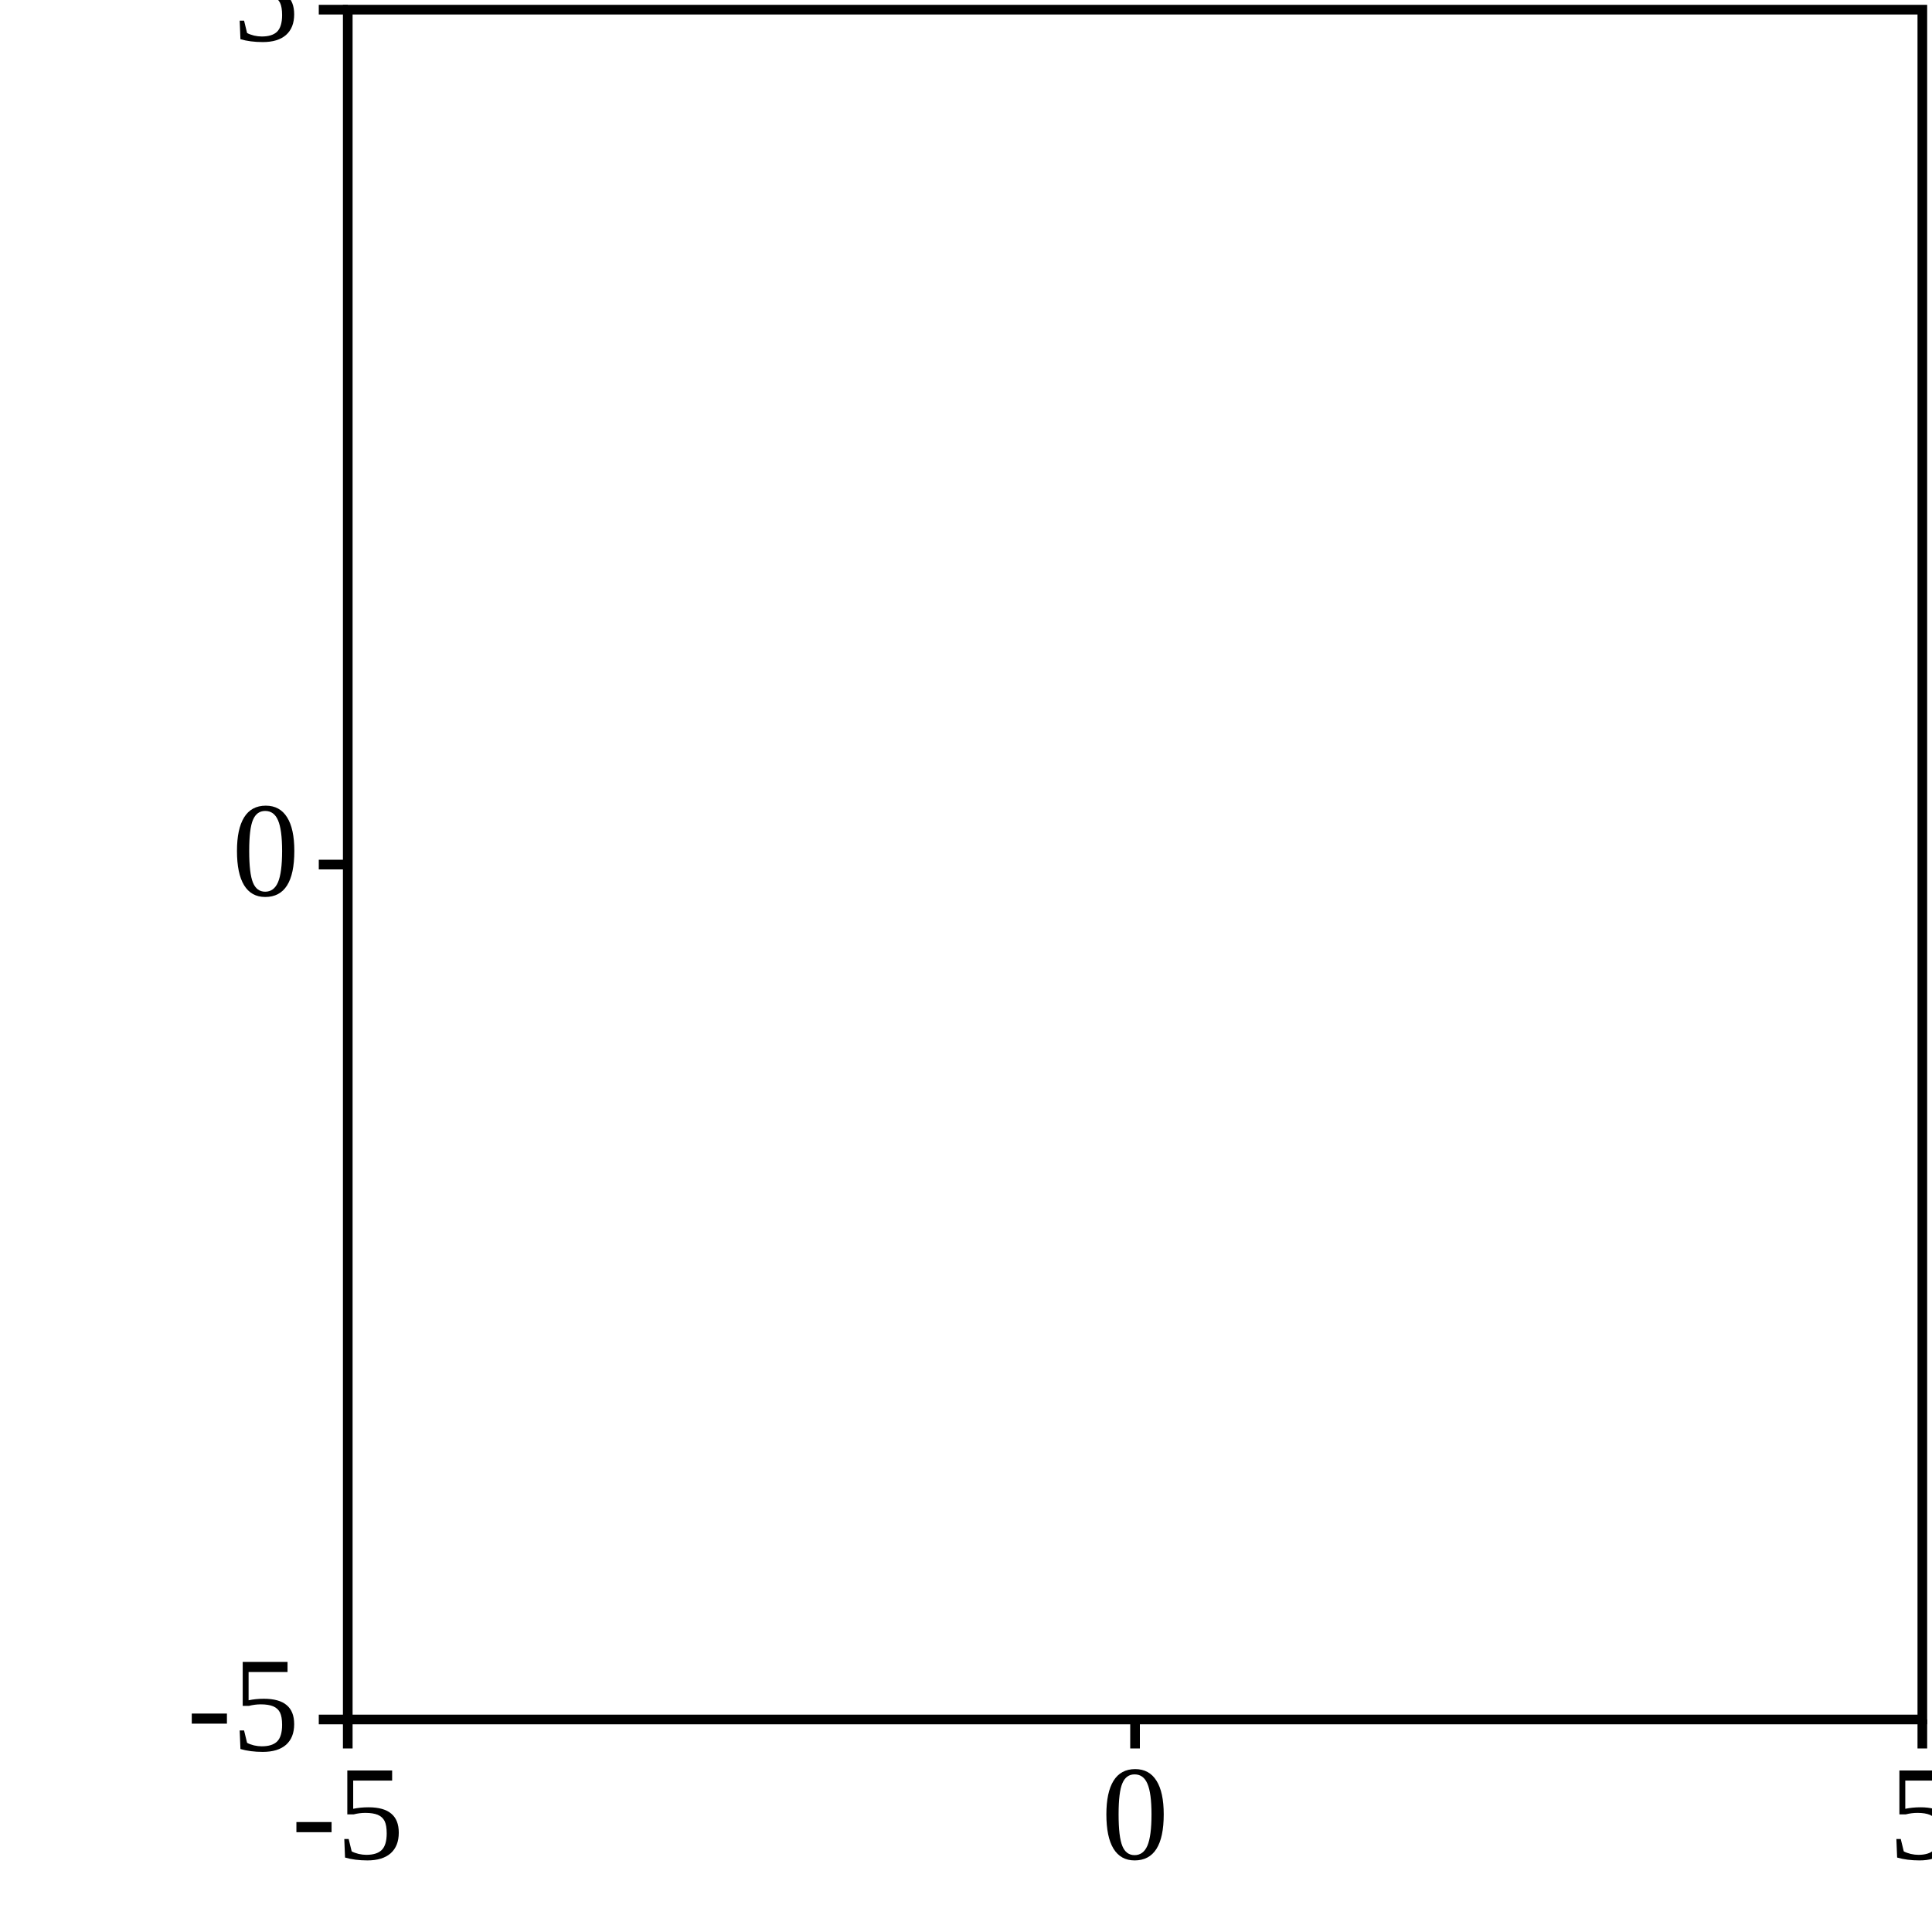
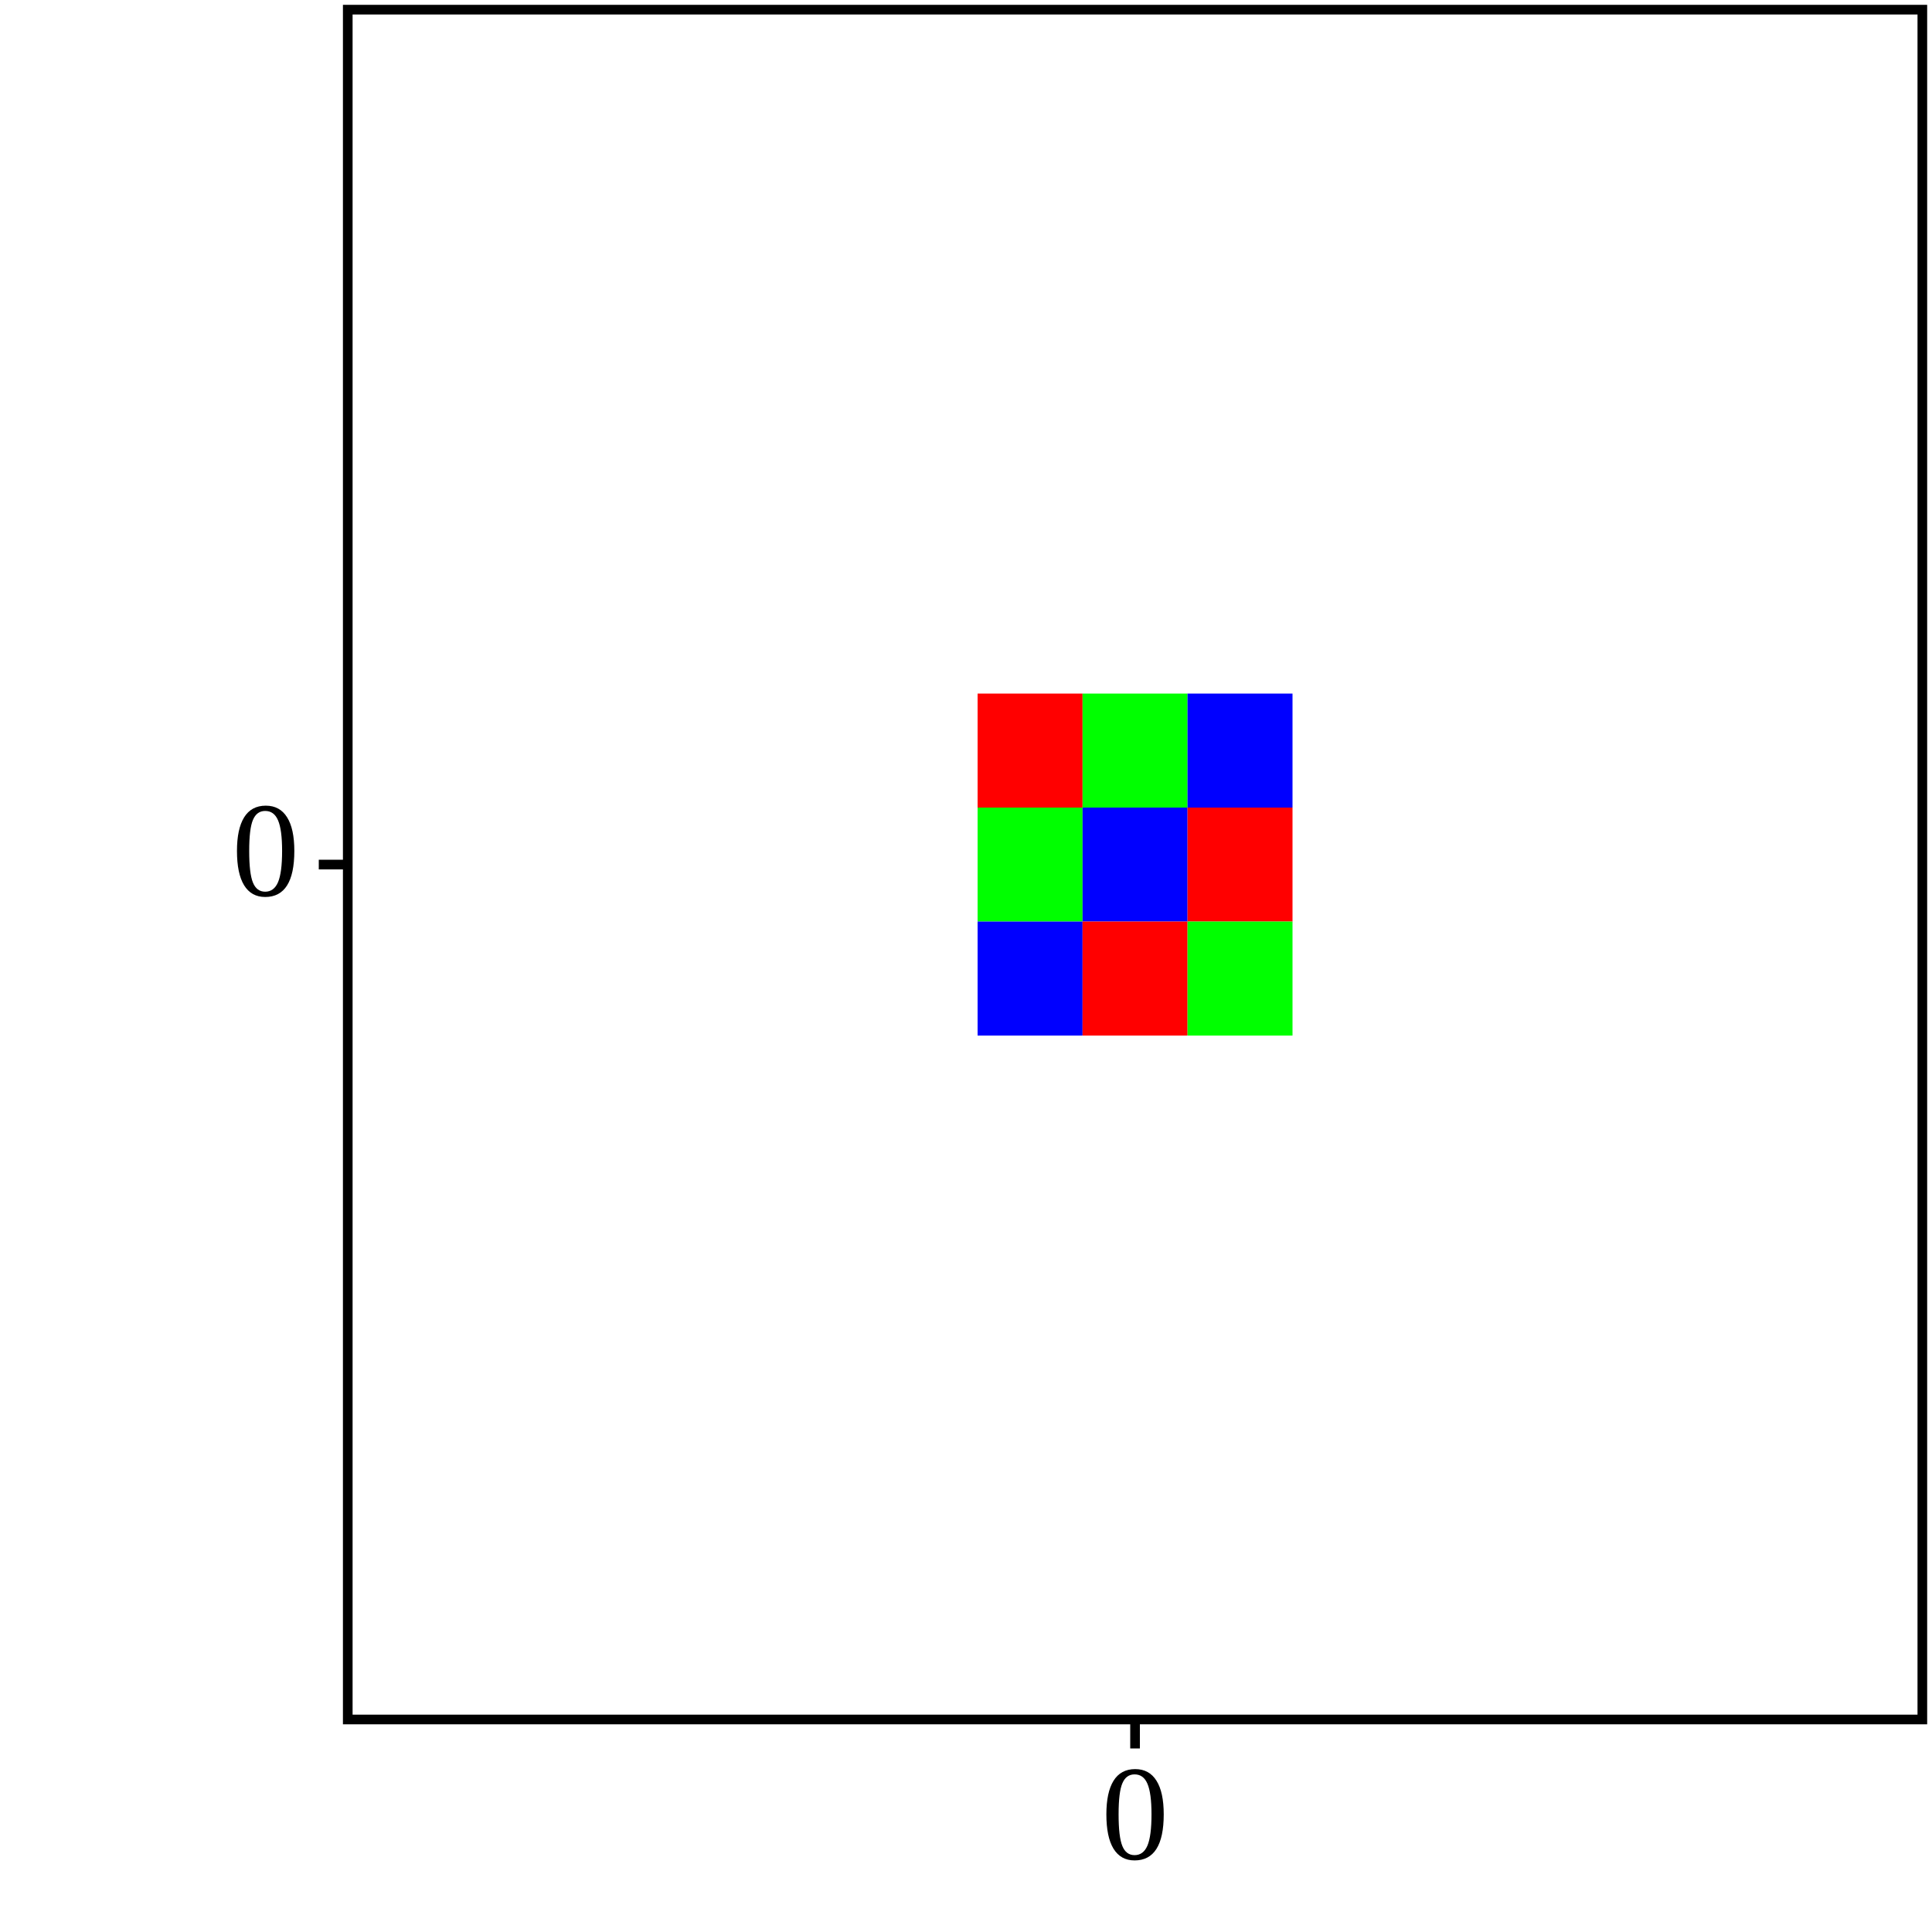
- <svg xmlns="http://www.w3.org/2000/svg" viewBox="0 0 200 200" height="100%" width="100%" id="id0000001815">
-   <g id="id0000001816">
-     <clipPath id="id0000001816clipper">
-       <polygon points="36,1 36,178 199,178 199,1 " id="id0000001820" class="rectangle" />
+ <svg xmlns="http://www.w3.org/2000/svg" viewBox="0 0 200 200" height="100%" width="100%" id="id0000001789">
+   <g id="id0000001790">
+     <clipPath id="id0000001790clipper">
+       <polygon points="36,1 36,178 199,178 199,1 " id="id0000001794" class="rectangle" />
    </clipPath>
-     <g clip-path="url(#id0000001816clipper)" id="id0000001818">
-       <g stroke-width="0" id="id0000001819">
-         <polygon points="nan,nan nan,nan nan,nan nan,nan " fill="rgb( 255, 0, 0 )" stroke-width="0" id="id0000001821" class="rectangle" />
-         <polygon points="nan,nan nan,nan nan,nan nan,nan " fill="rgb( 0, 255, 0 )" stroke-width="0" id="id0000001822" class="rectangle" />
-         <polygon points="nan,nan nan,nan nan,nan nan,nan " fill="rgb( 0, 0, 255 )" stroke-width="0" id="id0000001823" class="rectangle" />
-         <polygon points="nan,nan nan,nan nan,nan nan,nan " fill="rgb( 0, 255, 0 )" stroke-width="0" id="id0000001824" class="rectangle" />
-         <polygon points="nan,nan nan,nan nan,nan nan,nan " fill="rgb( 0, 0, 255 )" stroke-width="0" id="id0000001825" class="rectangle" />
-         <polygon points="nan,nan nan,nan nan,nan nan,nan " fill="rgb( 255, 0, 0 )" stroke-width="0" id="id0000001826" class="rectangle" />
-         <polygon points="nan,nan nan,nan nan,nan nan,nan " fill="rgb( 0, 0, 255 )" stroke-width="0" id="id0000001827" class="rectangle" />
-         <polygon points="nan,nan nan,nan nan,nan nan,nan " fill="rgb( 255, 0, 0 )" stroke-width="0" id="id0000001828" class="rectangle" />
-         <polygon points="nan,nan nan,nan nan,nan nan,nan " fill="rgb( 0, 255, 0 )" stroke-width="0" id="id0000001829" class="rectangle" />
+     <g clip-path="url(#id0000001790clipper)" id="id0000001792">
+       <g stroke-width="0" id="id0000001793">
+         <polygon points="101.2,71.8 101.2,83.6 112.067,83.6 112.067,71.8 " fill="rgb( 255, 0, 0 )" stroke-width="0" id="id0000001795" class="rectangle" />
+         <polygon points="112.067,71.8 112.067,83.6 122.933,83.6 122.933,71.8 " fill="rgb( 0, 255, 0 )" stroke-width="0" id="id0000001796" class="rectangle" />
+         <polygon points="122.933,71.8 122.933,83.6 133.8,83.6 133.8,71.8 " fill="rgb( 0, 0, 255 )" stroke-width="0" id="id0000001797" class="rectangle" />
+         <polygon points="101.2,83.6 101.2,95.4 112.067,95.4 112.067,83.6 " fill="rgb( 0, 255, 0 )" stroke-width="0" id="id0000001798" class="rectangle" />
+         <polygon points="112.067,83.6 112.067,95.4 122.933,95.4 122.933,83.6 " fill="rgb( 0, 0, 255 )" stroke-width="0" id="id0000001799" class="rectangle" />
+         <polygon points="122.933,83.6 122.933,95.4 133.8,95.4 133.8,83.6 " fill="rgb( 255, 0, 0 )" stroke-width="0" id="id0000001800" class="rectangle" />
+         <polygon points="101.2,95.4 101.2,107.2 112.067,107.2 112.067,95.4 " fill="rgb( 0, 0, 255 )" stroke-width="0" id="id0000001801" class="rectangle" />
+         <polygon points="112.067,95.4 112.067,107.2 122.933,107.2 122.933,95.4 " fill="rgb( 255, 0, 0 )" stroke-width="0" id="id0000001802" class="rectangle" />
+         <polygon points="122.933,95.4 122.933,107.2 133.8,107.2 133.8,95.4 " fill="rgb( 0, 255, 0 )" stroke-width="0" id="id0000001803" class="rectangle" />
      </g>
    </g>
-     <polygon points="36,1 36,178 199,178 199,1 " stroke="black" stroke-width="1" fill="none" id="id0000001830" pointer-events="none" class="rectangle" />
-     <polyline points="36,178 36,181 " fill="none" stroke-width="1" stroke="black" id="id0000001831" class="line" />
-     <text id="id0000001832" transform="matrix(1 0 0 1 36 1)" x="0" y="182" dominant-baseline="hanging" text-anchor="middle" font-size="14px">
- -5
- </text>
-     <polyline points="117.5,178 117.5,181 " fill="none" stroke-width="1" stroke="black" id="id0000001833" class="line" />
-     <text id="id0000001834" transform="matrix(1 0 0 1 36 1)" x="81.5" y="182" dominant-baseline="hanging" text-anchor="middle" font-size="14px">
+     <polygon points="36,1 36,178 199,178 199,1 " stroke="black" stroke-width="1" fill="none" id="id0000001804" pointer-events="none" class="rectangle" />
+     <polyline points="117.5,178 117.5,181 " fill="none" stroke-width="1" stroke="black" id="id0000001805" class="line" />
+     <text id="id0000001806" transform="matrix(1 0 0 1 36 1)" x="81.5" y="182" dominant-baseline="hanging" text-anchor="middle" font-size="14px">
0
</text>
-     <polyline points="199,178 199,181 " fill="none" stroke-width="1" stroke="black" id="id0000001835" class="line" />
-     <text id="id0000001836" transform="matrix(1 0 0 1 36 1)" x="163" y="182" dominant-baseline="hanging" text-anchor="middle" font-size="14px">
- 5
- </text>
-     <polyline points="33,178 36,178 " fill="none" stroke-width="1" stroke="black" id="id0000001837" class="line" />
-     <text id="id0000001838" transform="matrix(1 0 0 1 36 1)" x="-5" y="177" dominant-baseline="middle" text-anchor="end" font-size="14px">
- -5
- </text>
-     <polyline points="33,89.5 36,89.5 " fill="none" stroke-width="1" stroke="black" id="id0000001839" class="line" />
-     <text id="id0000001840" transform="matrix(1 0 0 1 36 1)" x="-5" y="88.5" dominant-baseline="middle" text-anchor="end" font-size="14px">
+     <polyline points="33,89.5 36,89.5 " fill="none" stroke-width="1" stroke="black" id="id0000001807" class="line" />
+     <text id="id0000001808" transform="matrix(1 0 0 1 36 1)" x="-5" y="88.5" dominant-baseline="middle" text-anchor="end" font-size="14px">
0
- </text>
-     <polyline points="33,1 36,1 " fill="none" stroke-width="1" stroke="black" id="id0000001841" class="line" />
-     <text id="id0000001842" transform="matrix(1 0 0 1 36 1)" x="-5" y="0" dominant-baseline="middle" text-anchor="end" font-size="14px">
- 5
</text>
  </g>
</svg>
